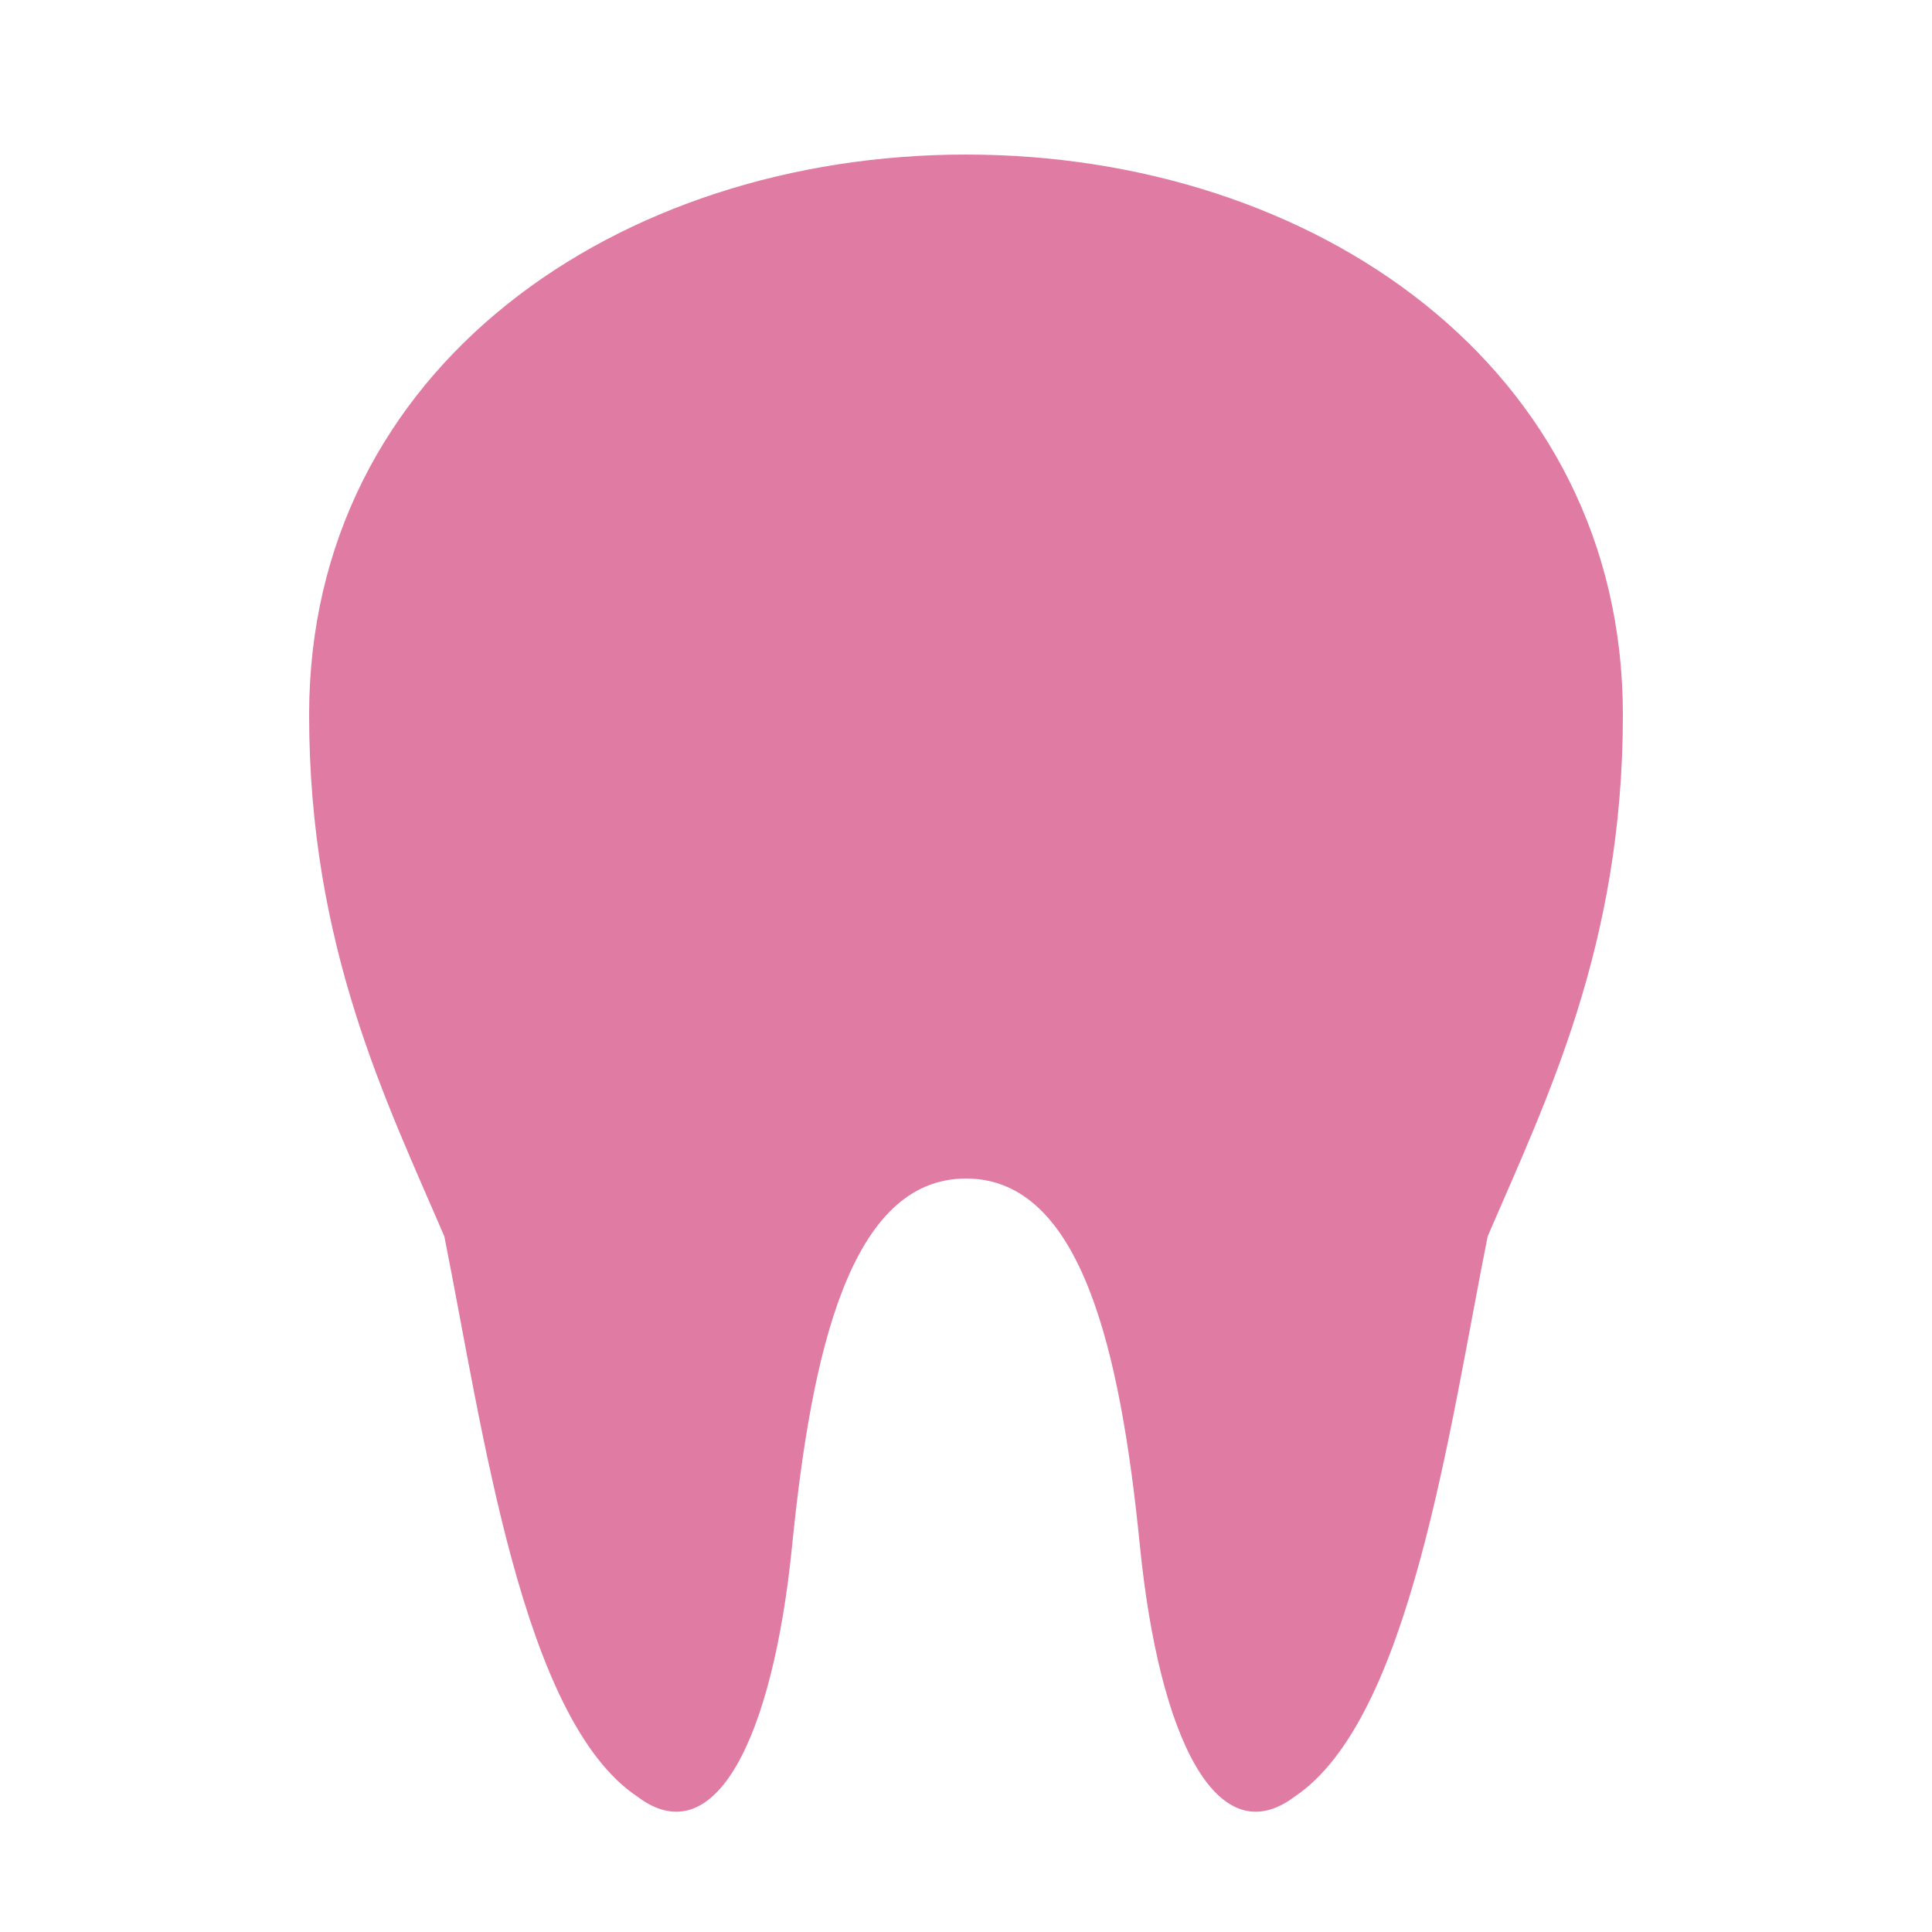
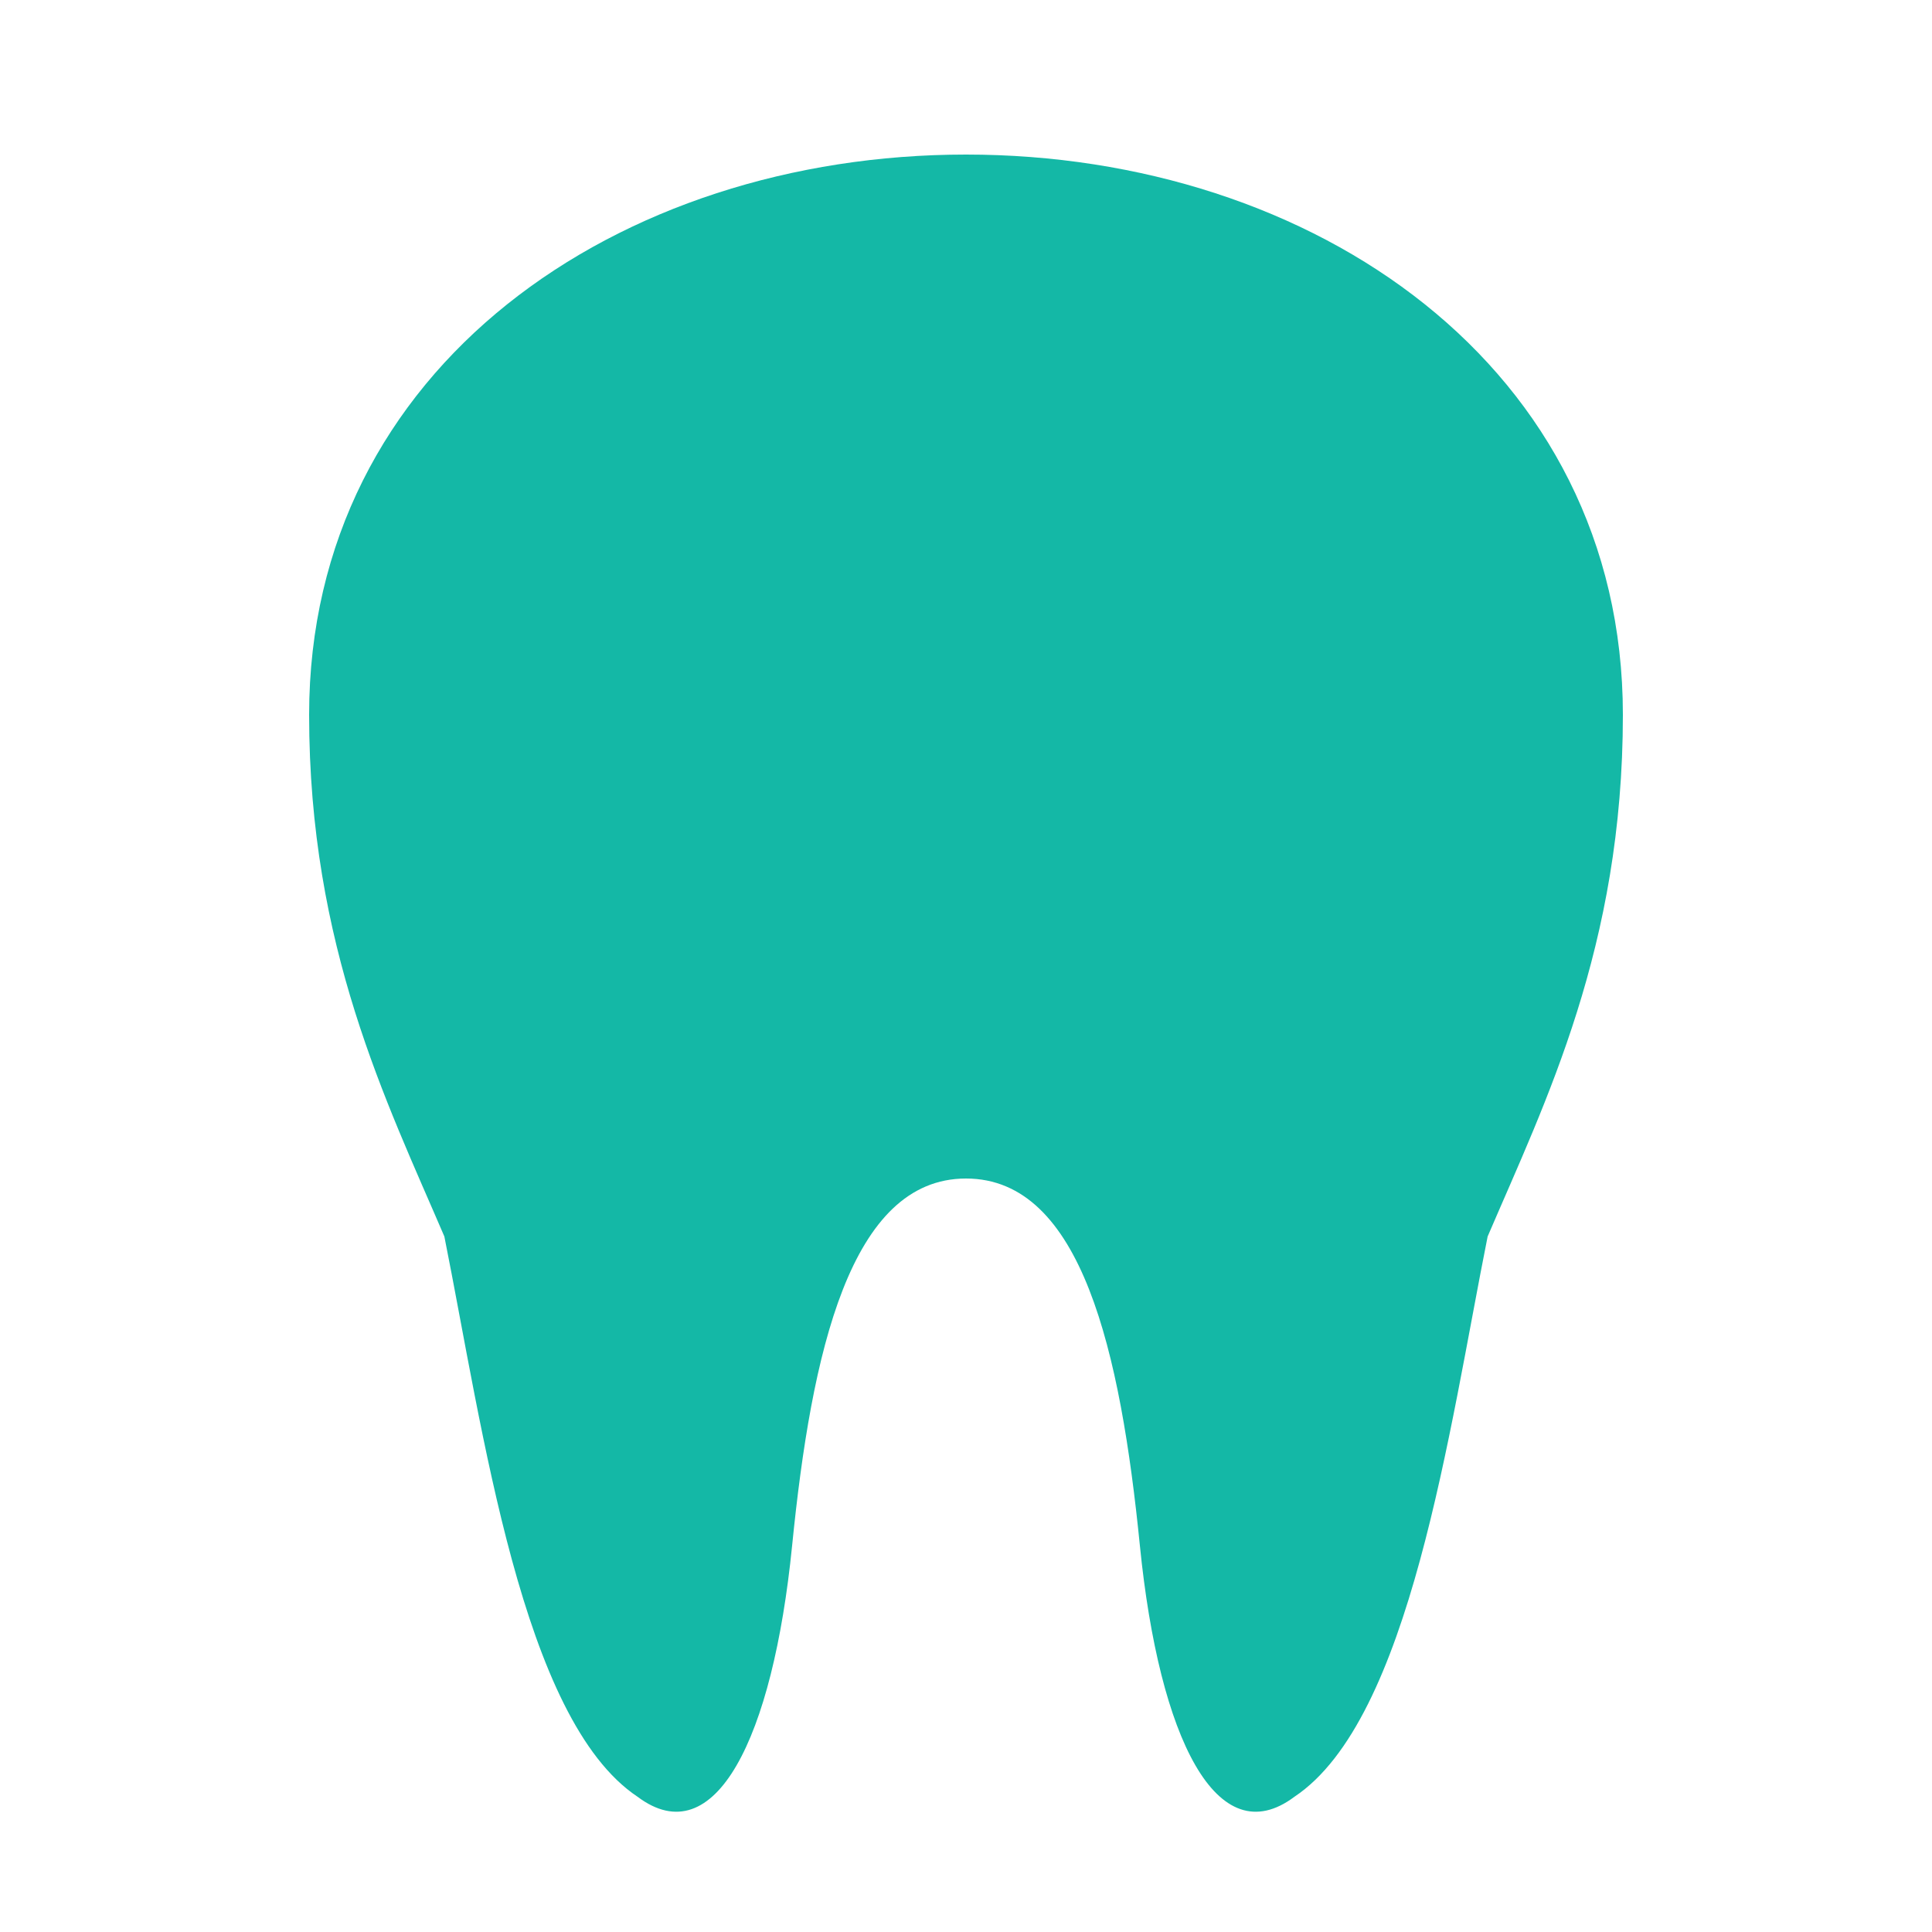
<svg xmlns="http://www.w3.org/2000/svg" viewBox="0 0 100 100">
-   <path fill="#e07ba3" d="     M50,8     C32,8 16,19 16,37     C16,49 20,57 23,64     C25,74 27,89 33,93     C37,96 40,90 41,80     C42,70 44,61 50,61     C56,61 58,70 59,80     C60,90 63,96 67,93     C73,89 75,74 77,64     C80,57 84,49 84,37     C84,19 68,8 50,8     Z" />
+   <path fill="#14b8a6" d="     M50,8     C32,8 16,19 16,37     C16,49 20,57 23,64     C25,74 27,89 33,93     C37,96 40,90 41,80     C42,70 44,61 50,61     C56,61 58,70 59,80     C60,90 63,96 67,93     C73,89 75,74 77,64     C80,57 84,49 84,37     C84,19 68,8 50,8     Z" />
</svg>
